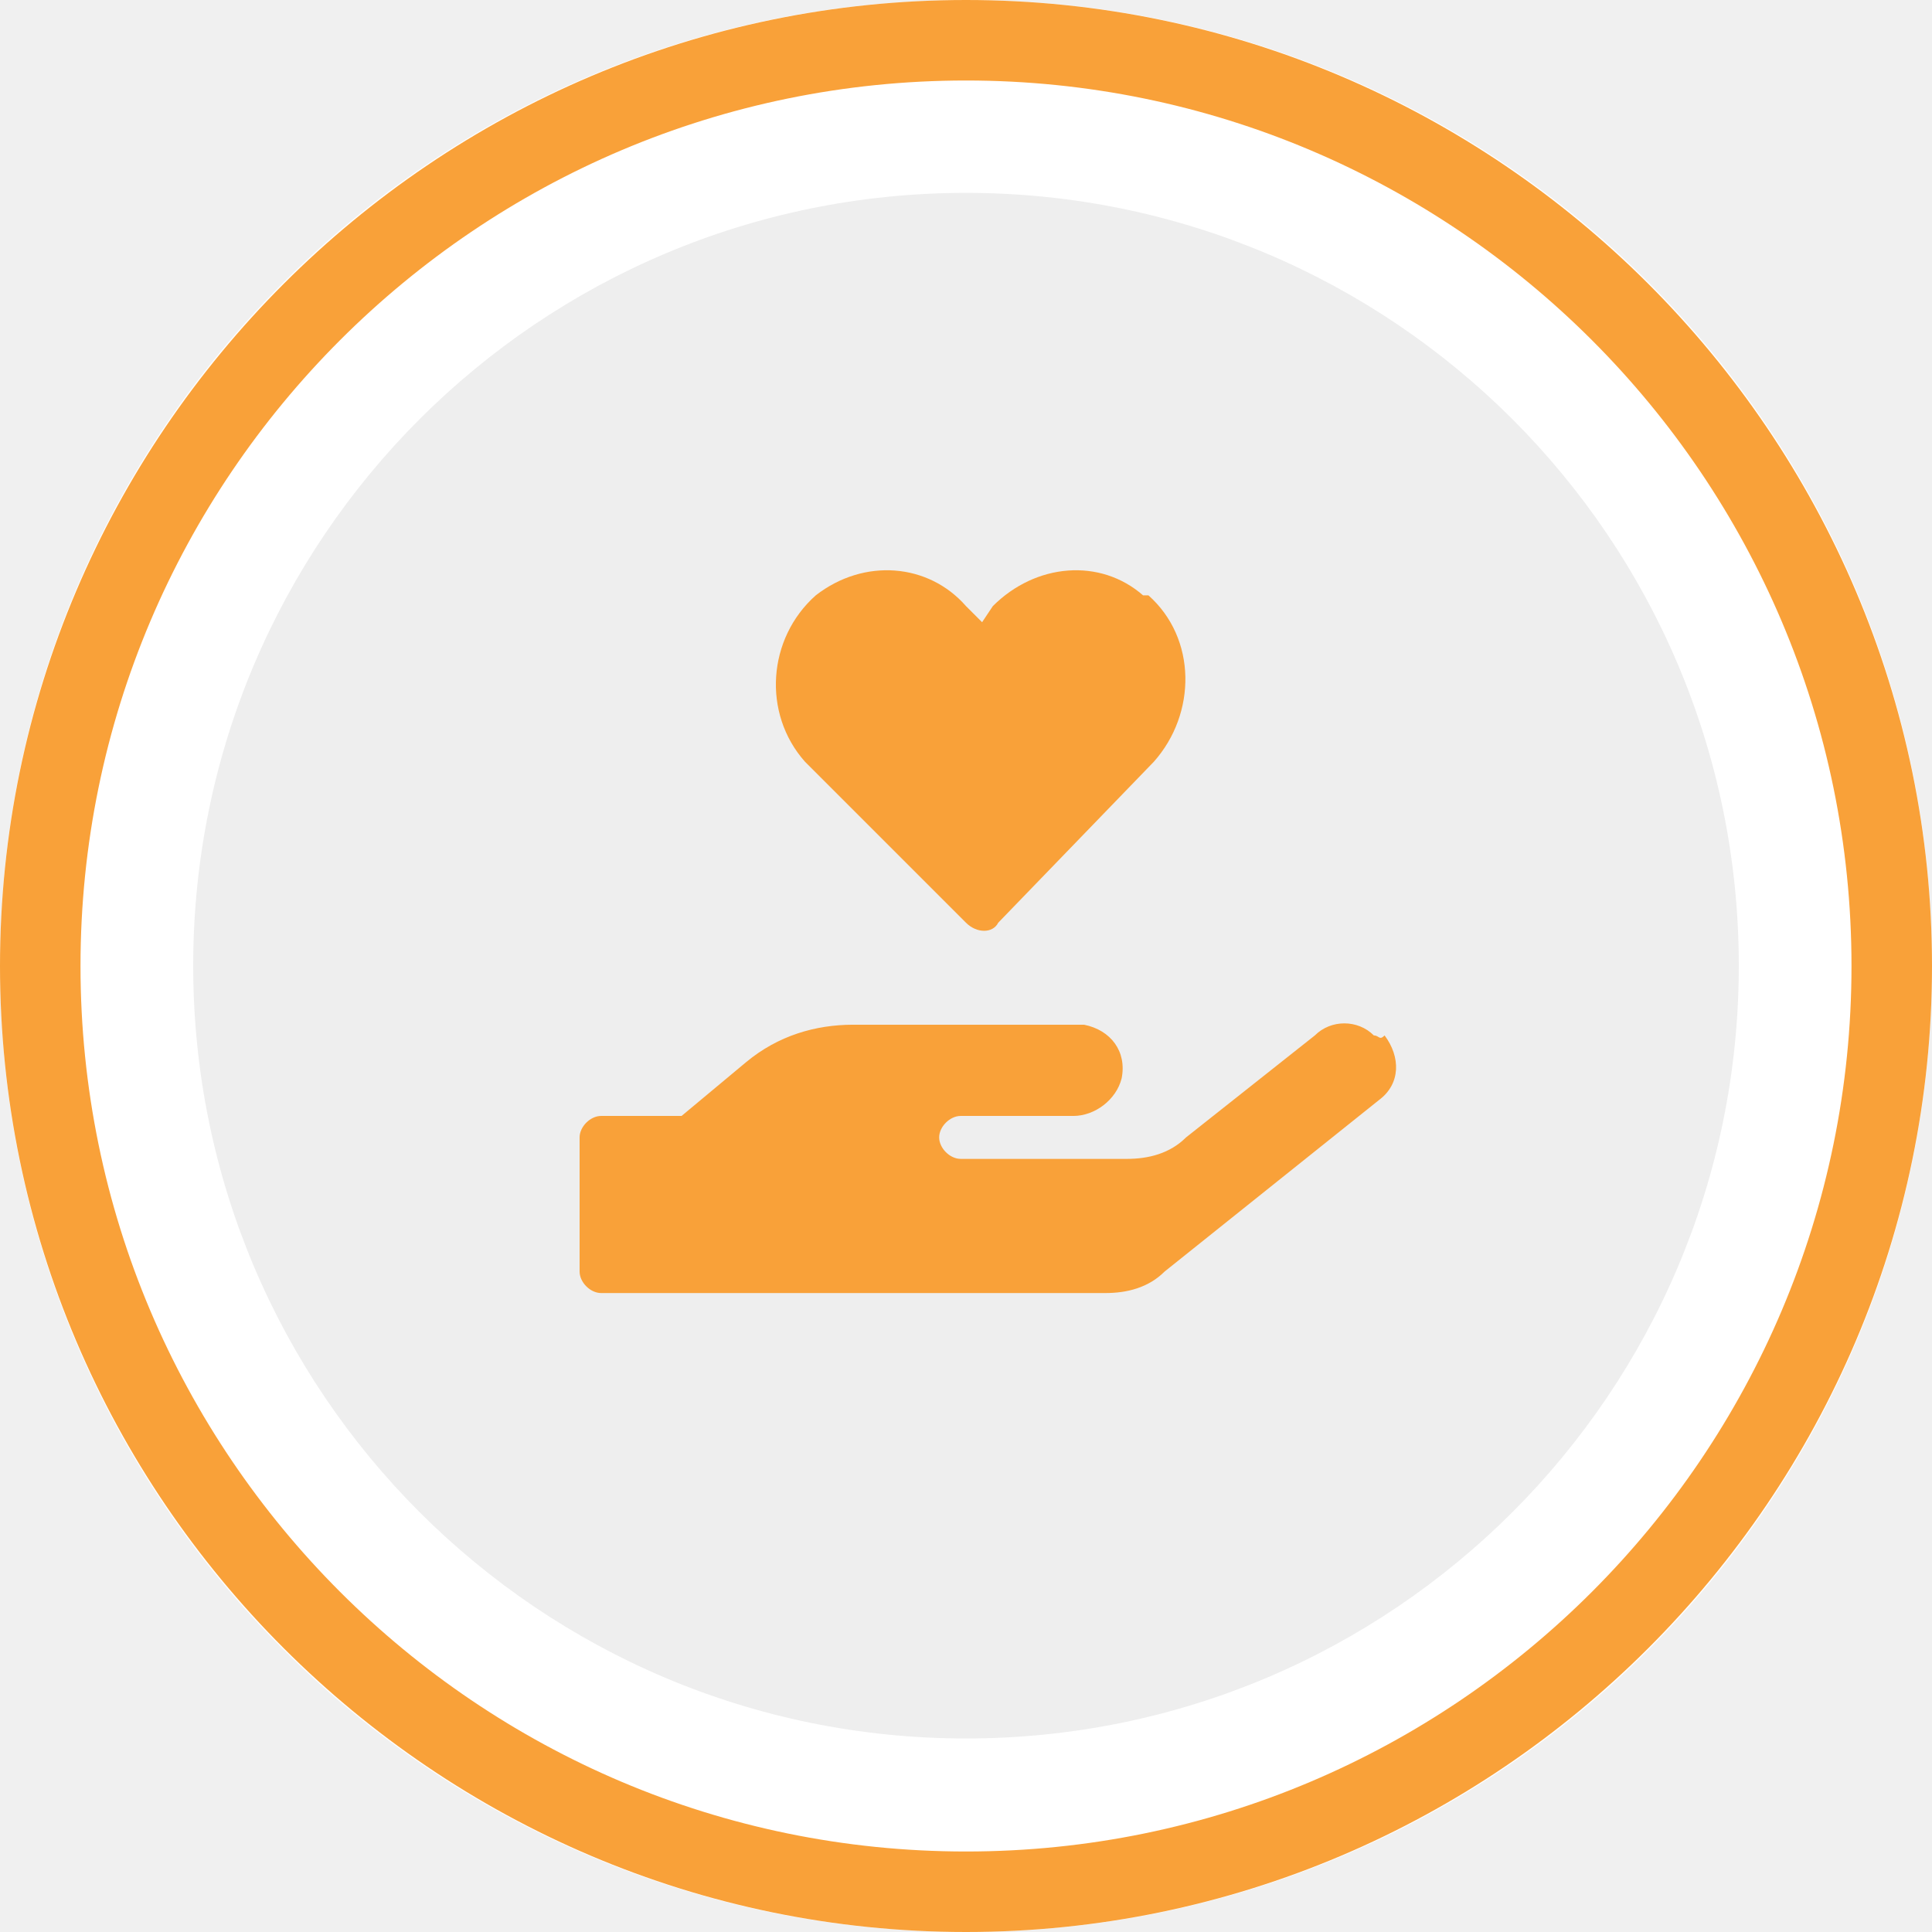
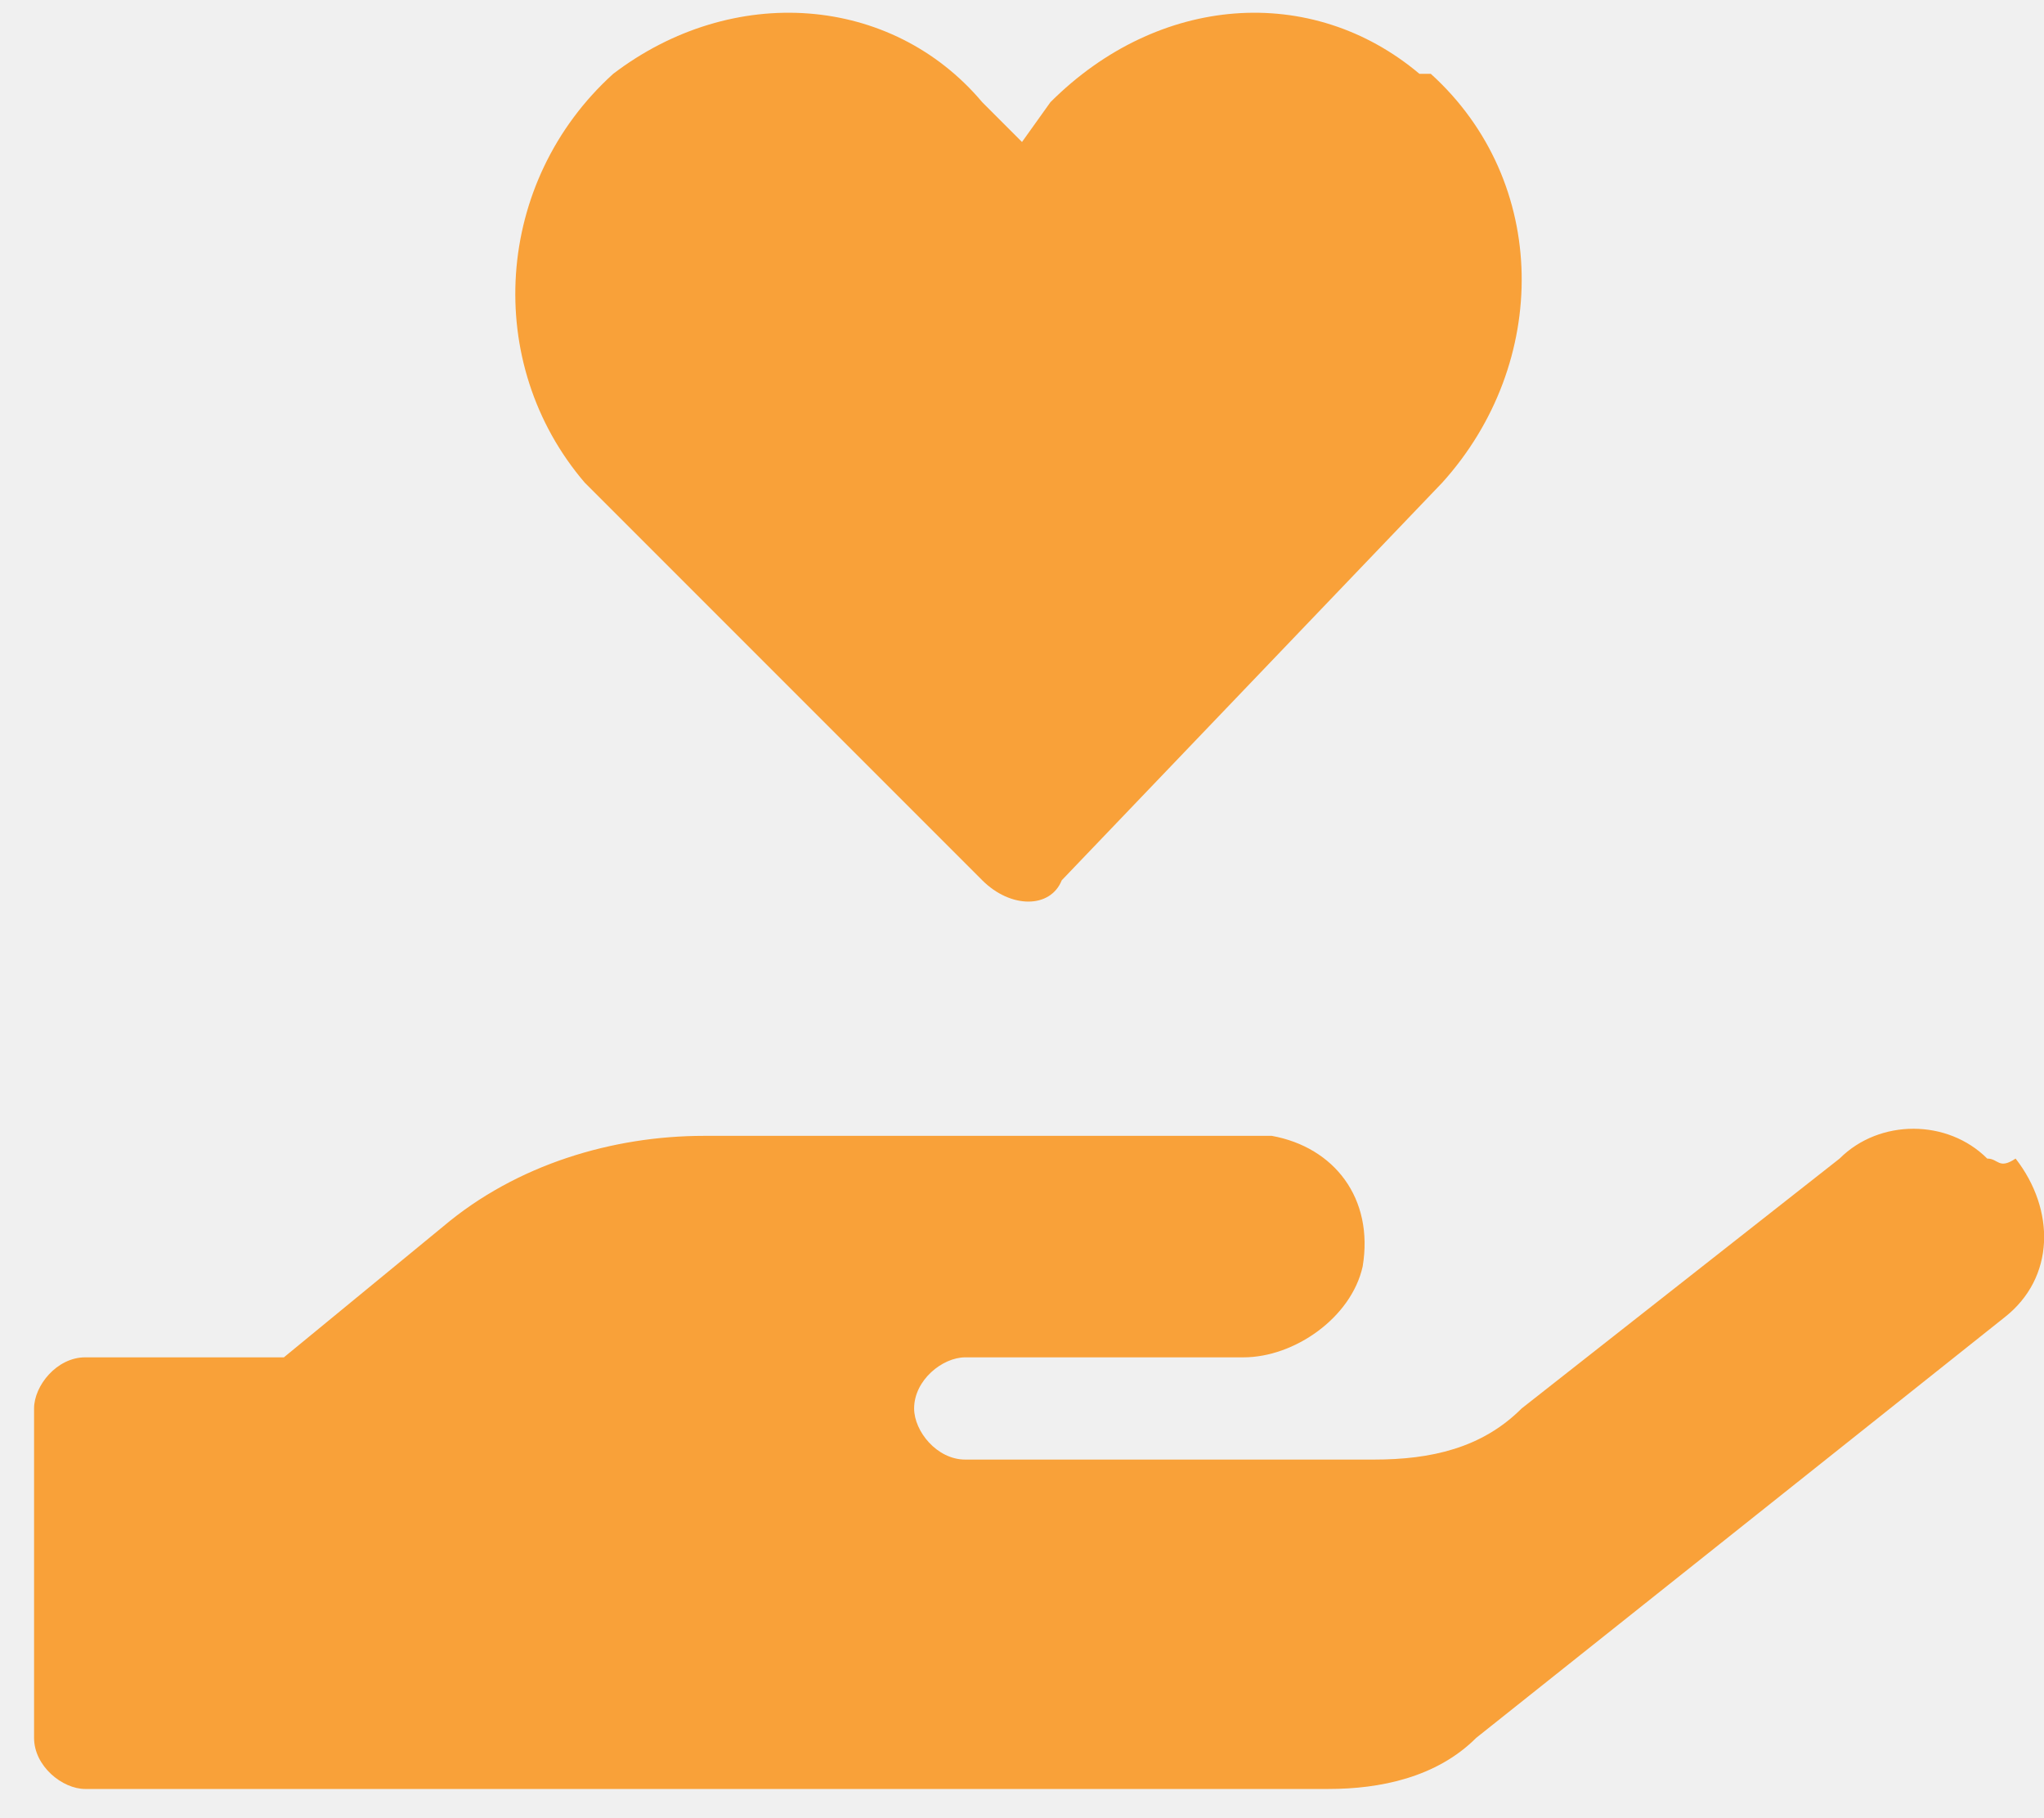
- <svg xmlns="http://www.w3.org/2000/svg" version="1.1" id="Layer_1" x="0px" y="0px" viewBox="0 0 36 36" style="enable-background:new 0 0 36 36;" xml:space="preserve">
+ <svg xmlns="http://www.w3.org/2000/svg" version="1.1" id="Layer_1" x="0px" y="0px" viewBox="0 0 36 32" style="enable-background:new 0 0 36 32;" xml:space="preserve">
  <style type="text/css">
- 	.st0{fill:#FFFFFF;}
- 	.st1{fill:#F9A139;}
- 	.st2{fill:#EEEEEE;}
+ 	.st0{fill:#F9A139;}
</style>
-   <g id="Group_20" transform="translate(0 -0.406)">
-     <g id="Ellipse_18" transform="translate(0 0.406)">
-       <circle class="st0" cx="18" cy="18" r="18" />
-       <path class="st1" d="M18,36C8.1,36,0,27.9,0,18C0,8.1,8.1,0,18,0s18,8.1,18,18C36,27.9,27.9,36,18,36z M18,1.5    C8.9,1.5,1.5,8.9,1.5,18c0,9.1,7.4,16.5,16.5,16.5c9.1,0,16.5-7.4,16.5-16.5C34.5,8.9,27.1,1.5,18,1.5z" />
-     </g>
-     <circle id="Ellipse_11" class="st2" cx="18" cy="18.4" r="14.4" />
-     <path id="Icon_awesome-hand-holding-heart" class="st1" d="M18,17.6c0.2,0.2,0.5,0.2,0.6,0c0,0,0,0,0,0l2.9-3   c0.8-0.9,0.8-2.3-0.1-3.1c0,0,0,0-0.1,0c-0.8-0.7-2-0.6-2.8,0.2L18.3,12L18,11.7c-0.7-0.8-1.9-0.9-2.8-0.2c-0.9,0.8-1,2.2-0.2,3.1   c0,0,0,0,0,0L18,17.6z M25.6,19.7c-0.3-0.3-0.8-0.3-1.1,0l-2.4,1.9C21.8,21.9,21.4,22,21,22h-3.1c-0.2,0-0.4-0.2-0.4-0.4   c0-0.2,0.2-0.4,0.4-0.4c0,0,0,0,0,0H20c0.4,0,0.8-0.3,0.9-0.7c0.1-0.5-0.2-0.9-0.7-1c0,0-0.1,0-0.1,0h-4.2c-0.7,0-1.4,0.2-2,0.7   l-1.2,1h-1.5c-0.2,0-0.4,0.2-0.4,0.4v2.5c0,0.2,0.2,0.4,0.4,0.4h9.4c0.4,0,0.8-0.1,1.1-0.4l4-3.2c0.4-0.3,0.4-0.8,0.1-1.2   C25.7,19.8,25.7,19.7,25.6,19.7L25.6,19.7z" />
-   </g>
+   <path id="Icon_awesome-hand-holding-heart" class="st0" d="M17.3,15.5c0.5,0.5,1.2,0.5,1.4,0l0,0l6.7-7c1.9-2.1,1.9-5.3-0.2-7.2  c0,0,0,0-0.2,0c-1.9-1.6-4.6-1.4-6.5,0.5L18,2.5l-0.7-0.7c-1.6-1.9-4.4-2.1-6.5-0.5c-2.1,1.9-2.3,5.1-0.5,7.2l0,0L17.3,15.5z   M35,20.4c-0.7-0.7-1.9-0.7-2.6,0l-5.6,4.4c-0.7,0.7-1.6,0.9-2.6,0.9h-7.2c-0.5,0-0.9-0.5-0.9-0.9c0-0.5,0.5-0.9,0.9-0.9l0,0h4.9  c0.9,0,1.9-0.7,2.1-1.6c0.2-1.2-0.5-2.1-1.6-2.3h-0.2h-9.8c-1.6,0-3.3,0.5-4.6,1.6L5,23.9H1.5c-0.5,0-0.9,0.5-0.9,0.9v5.8  c0,0.5,0.5,0.9,0.9,0.9h21.9c0.9,0,1.9-0.2,2.6-0.9l9.3-7.4c0.9-0.7,0.9-1.9,0.2-2.8C35.2,20.6,35.2,20.4,35,20.4L35,20.4z" />
</svg>
